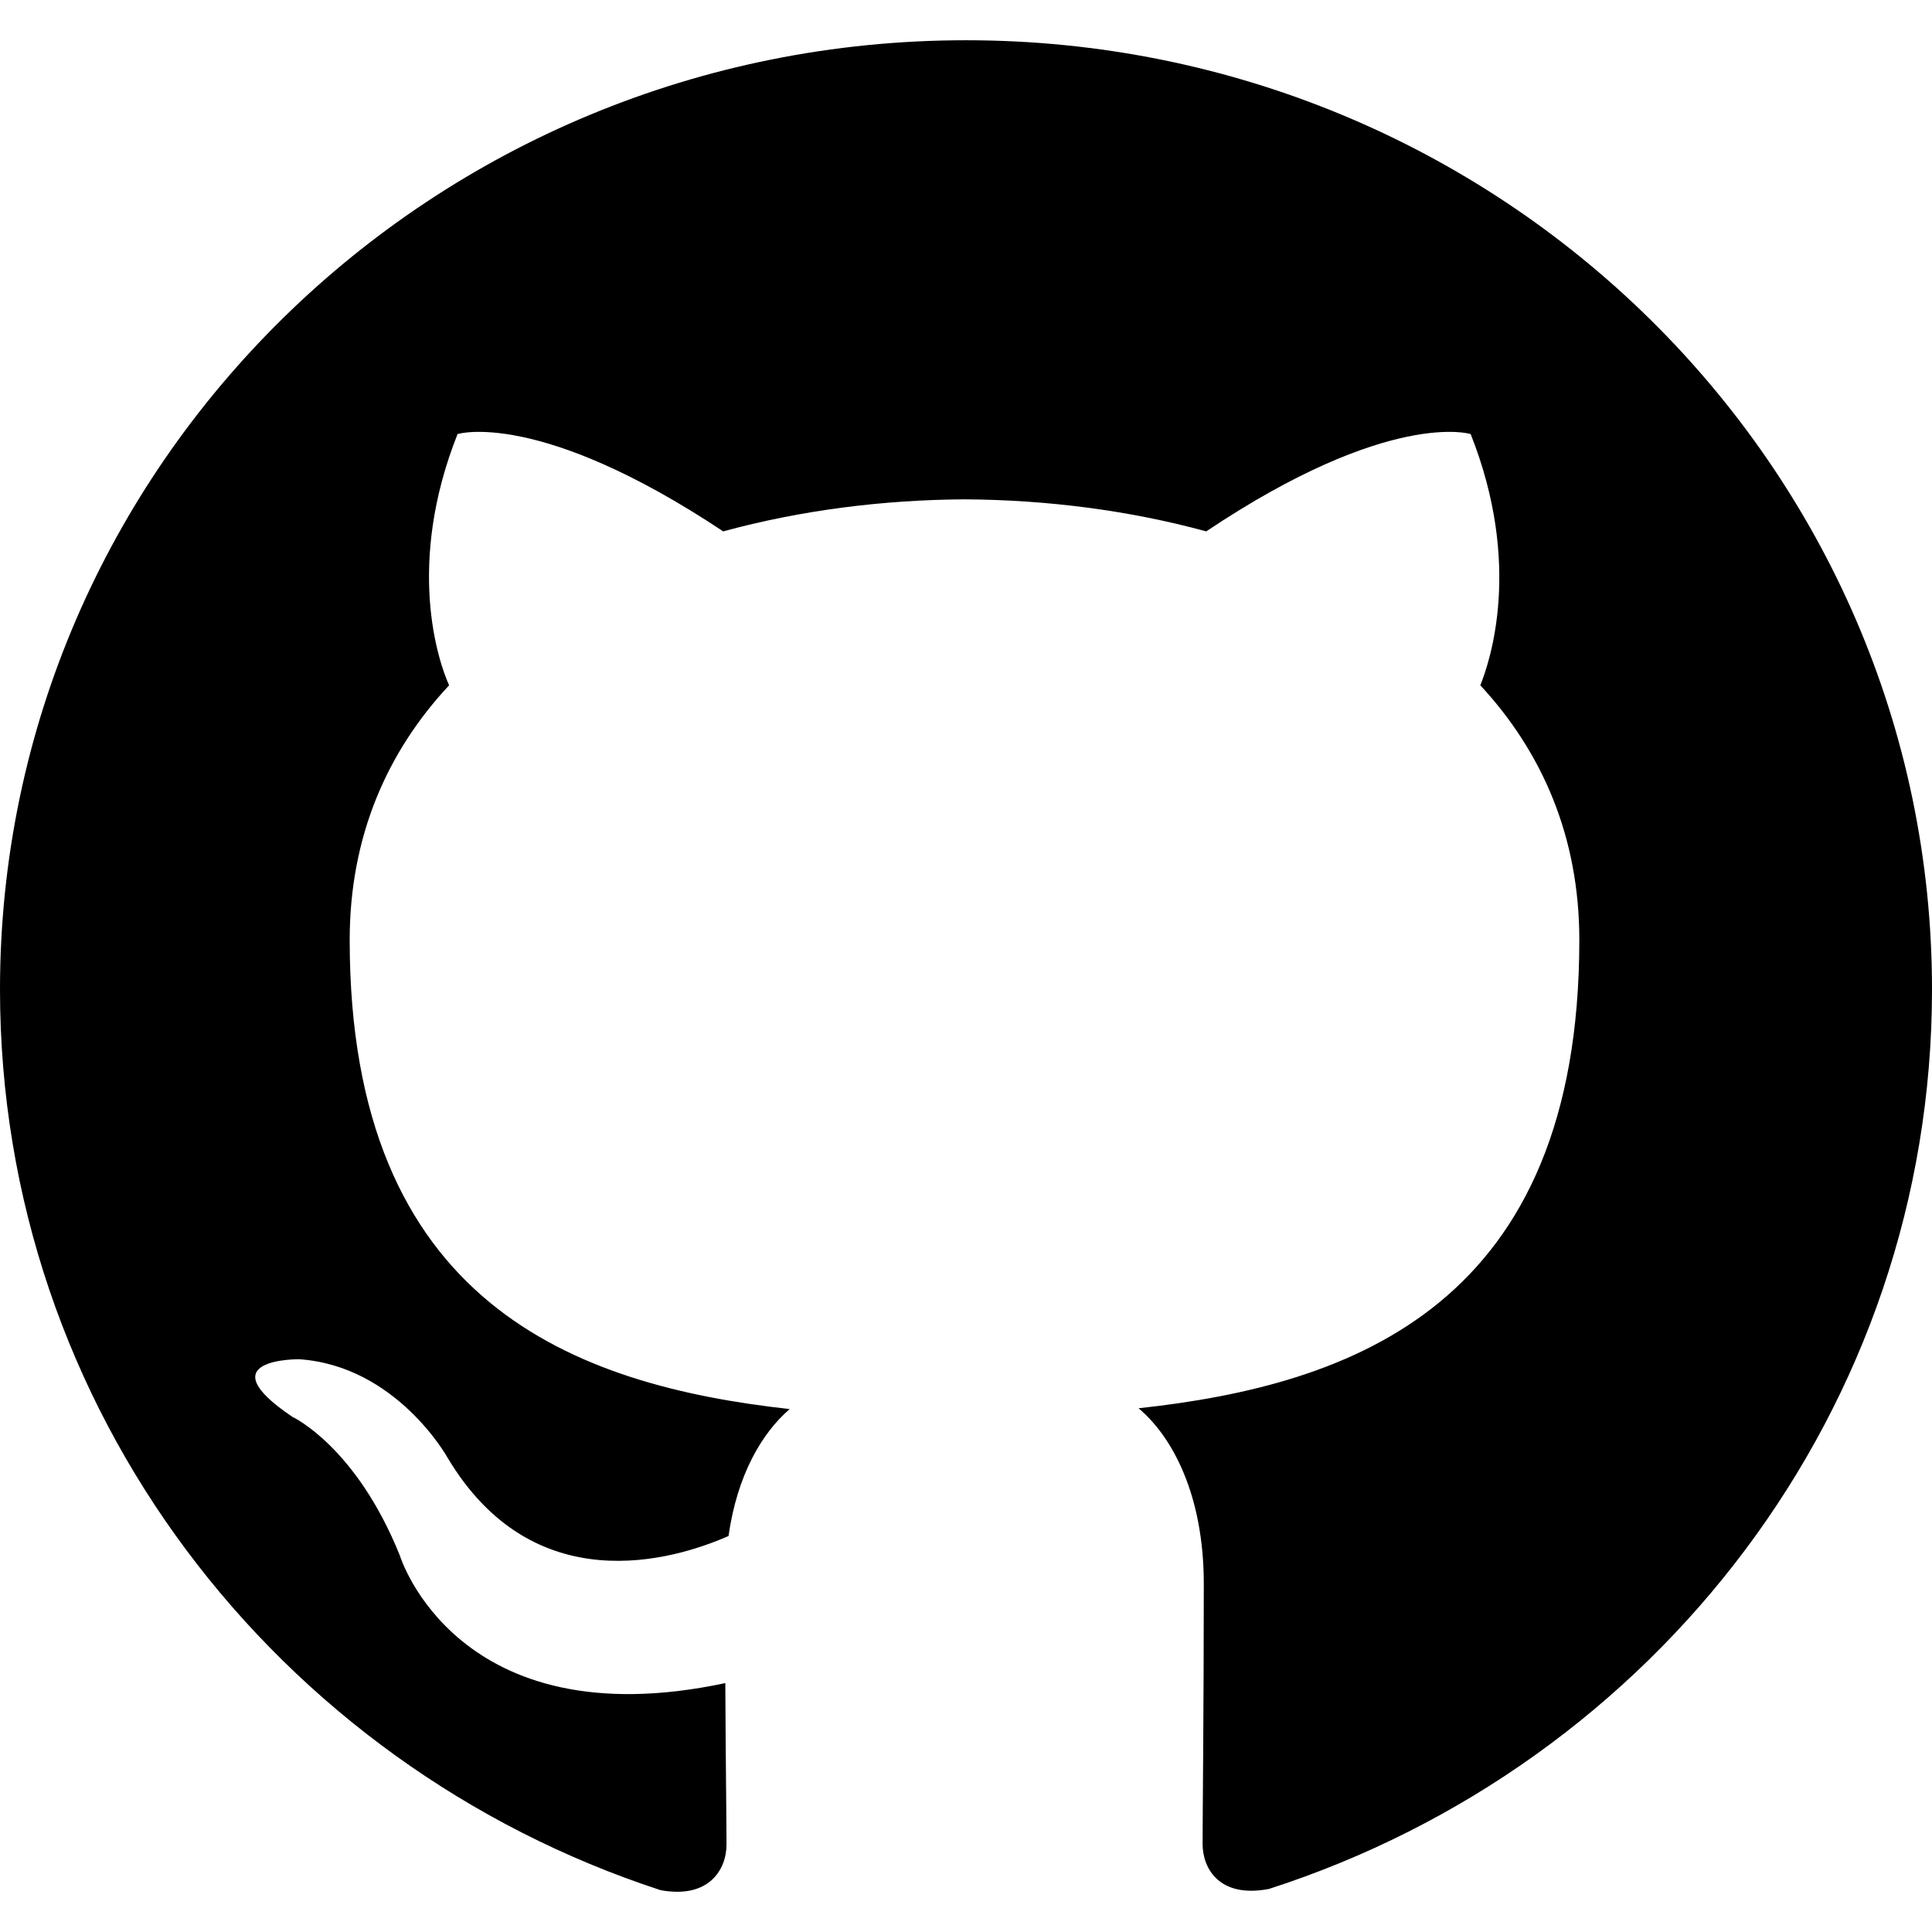
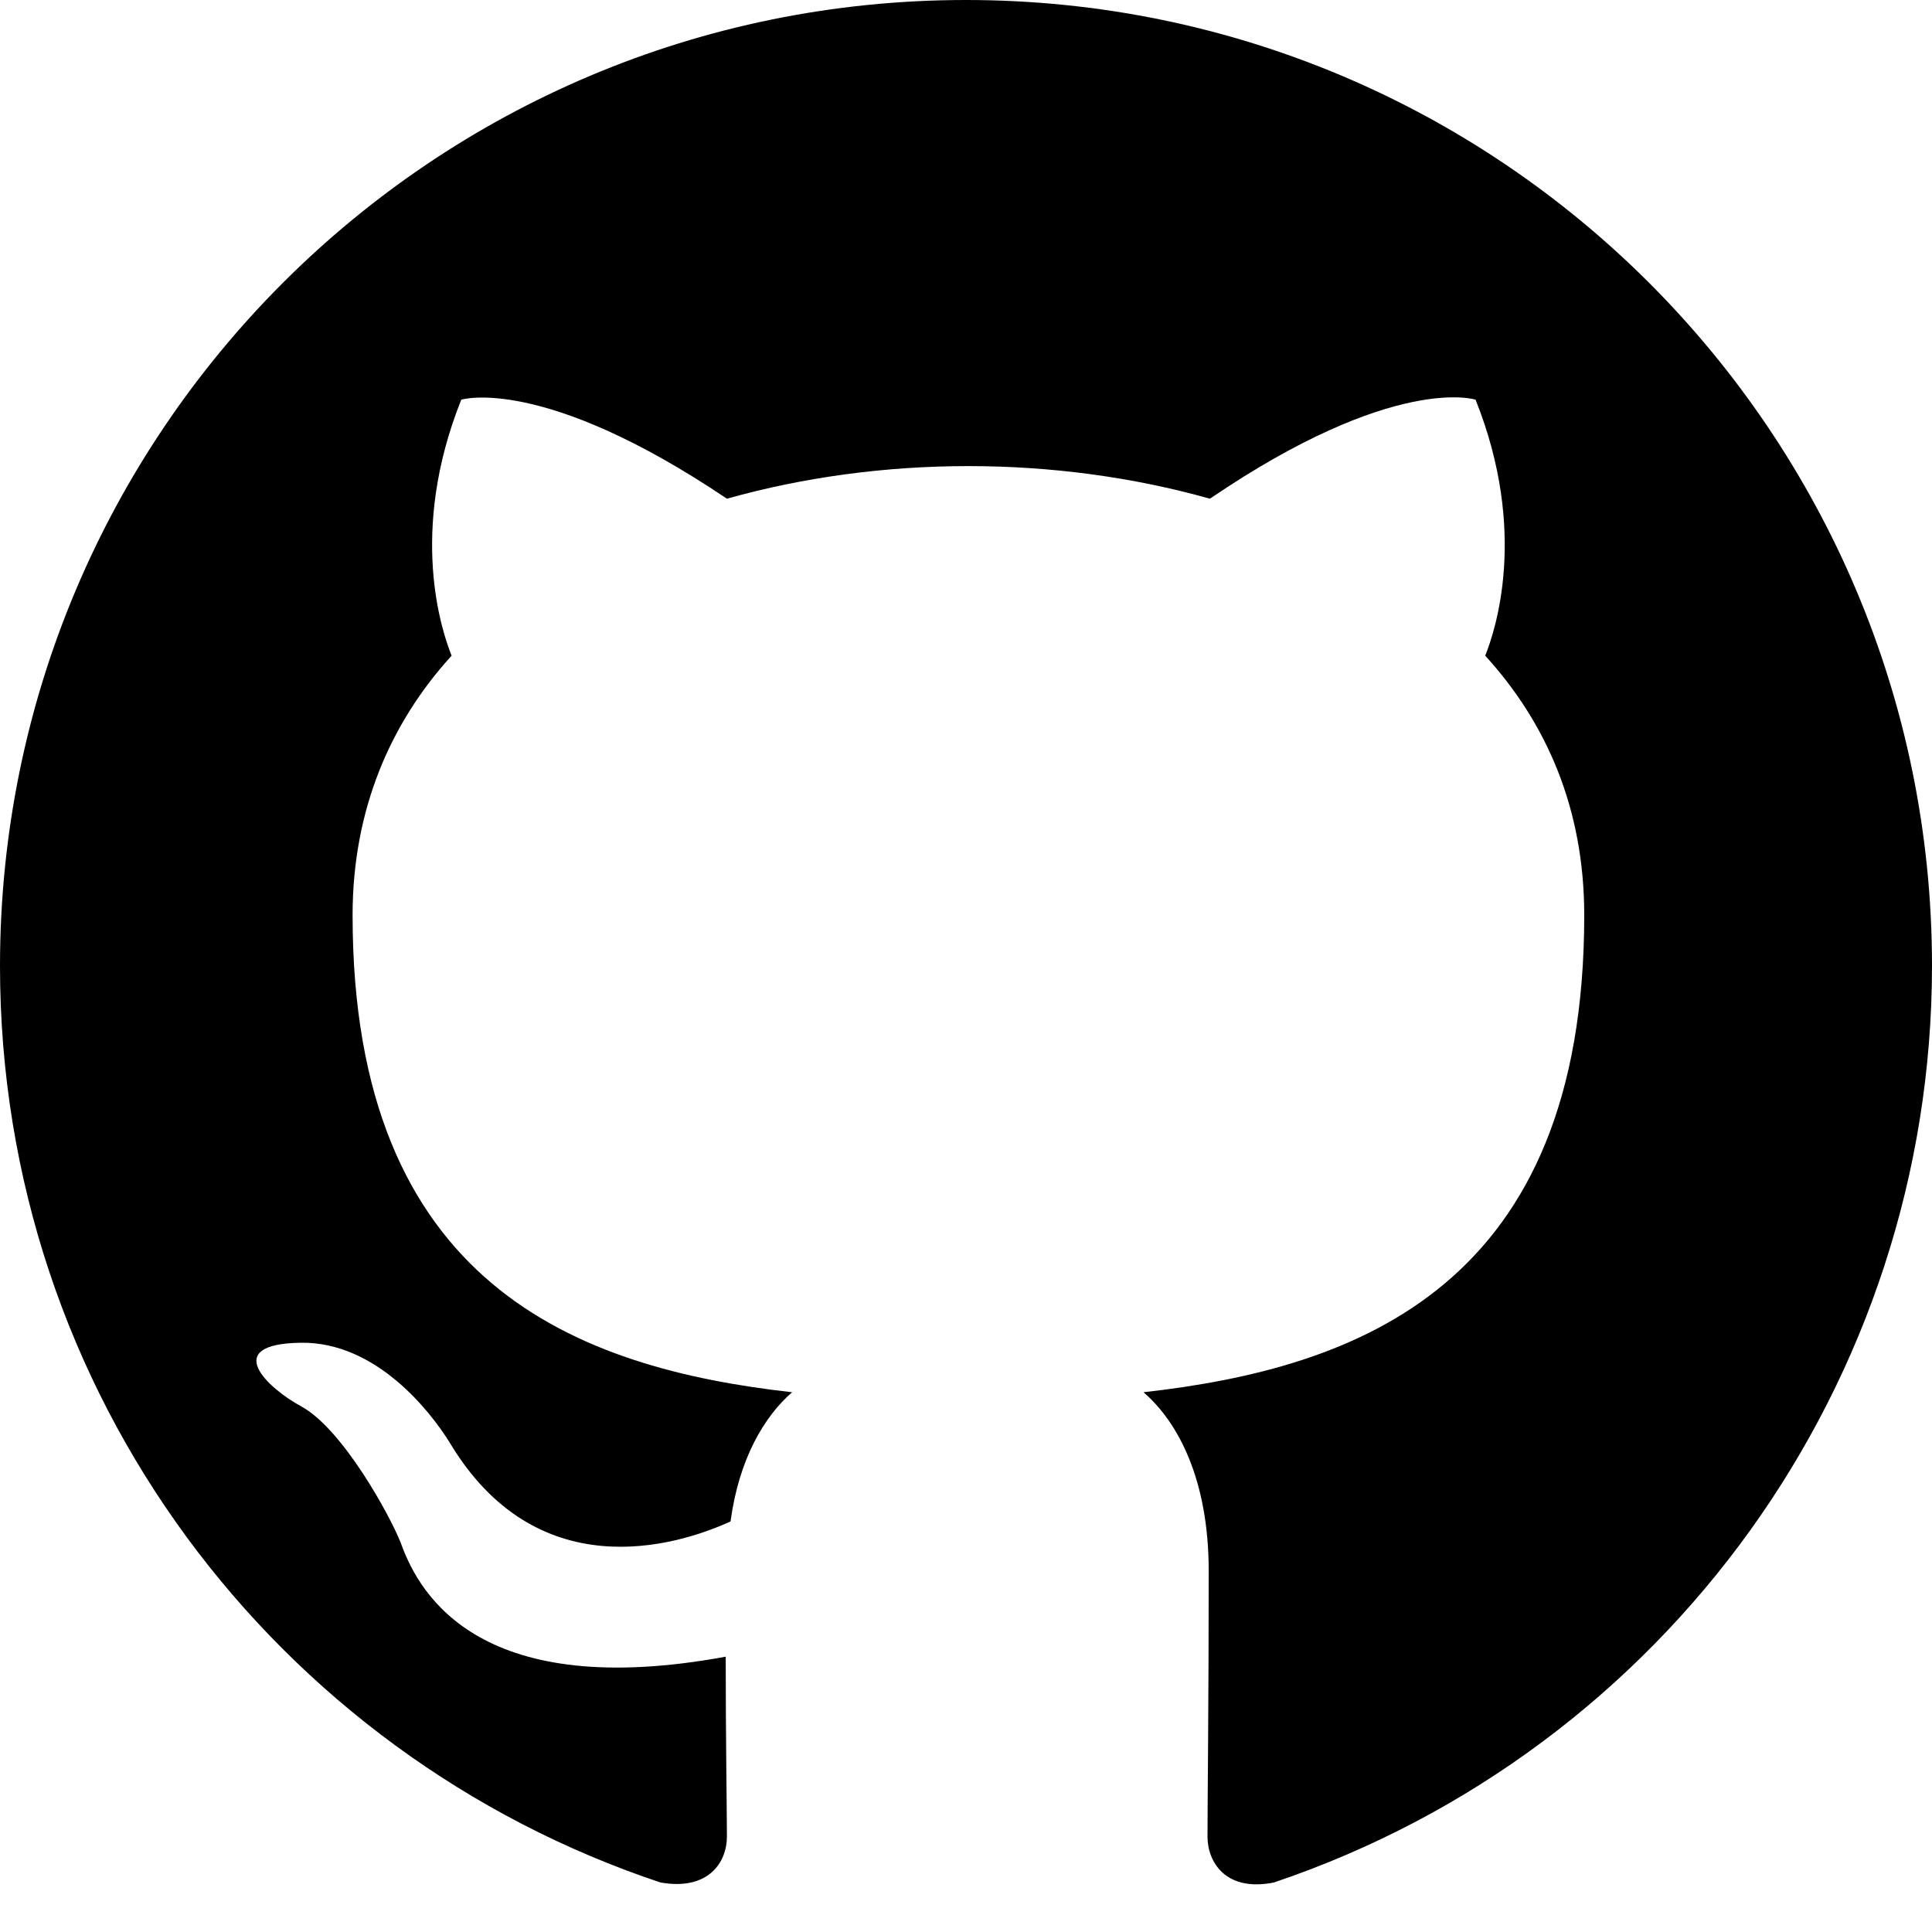
- <svg xmlns="http://www.w3.org/2000/svg" enable-background="new 0 0 24 24" height="512" viewBox="0 0 24 24" width="512">
-   <path d="m12 .5c-6.63 0-12 5.28-12 11.792 0 5.211 3.438 9.63 8.205 11.188.6.111.82-.254.82-.567 0-.28-.01-1.022-.015-2.005-3.338.711-4.042-1.582-4.042-1.582-.546-1.361-1.335-1.725-1.335-1.725-1.087-.731.084-.716.084-.716 1.205.082 1.838 1.215 1.838 1.215 1.07 1.803 2.809 1.282 3.495.981.108-.763.417-1.282.76-1.577-2.665-.295-5.466-1.309-5.466-5.827 0-1.287.465-2.339 1.235-3.164-.135-.298-.54-1.497.105-3.121 0 0 1.005-.316 3.3 1.209.96-.262 1.98-.392 3-.398 1.02.006 2.04.136 3 .398 2.28-1.525 3.285-1.209 3.285-1.209.645 1.624.24 2.823.12 3.121.765.825 1.23 1.877 1.23 3.164 0 4.53-2.805 5.527-5.475 5.817.42.354.81 1.077.81 2.182 0 1.578-.015 2.846-.015 3.229 0 .309.21.678.825.56 4.801-1.548 8.236-5.97 8.236-11.173 0-6.512-5.373-11.792-12-11.792z" />
+ <svg xmlns="http://www.w3.org/2000/svg" width="100%" height="100%" viewBox="0 0 16 16">
+   <path fill-rule="evenodd" d="M8 0C3.58 0 0 3.58 0 8c0 3.54 2.29 6.53 5.47 7.59.4.07.55-.17.55-.38 0-.19-.01-.82-.01-1.49-2.01.37-2.53-.49-2.69-.94-.09-.23-.48-.94-.82-1.13-.28-.15-.68-.52-.01-.53.63-.01 1.08.58 1.23.82.72 1.21 1.87.87 2.33.66.07-.52.28-.87.51-1.07-1.78-.2-3.64-.89-3.64-3.95 0-.87.31-1.59.82-2.15-.08-.2-.36-1.02.08-2.12 0 0 .67-.21 2.2.82.64-.18 1.32-.27 2-.27.68 0 1.36.09 2 .27 1.53-1.04 2.2-.82 2.2-.82.44 1.1.16 1.92.08 2.12.51.56.82 1.27.82 2.15 0 3.07-1.87 3.75-3.65 3.95.29.25.54.73.54 1.48 0 1.07-.01 1.93-.01 2.2 0 .21.15.46.55.38A8.013 8.013 0 0016 8c0-4.42-3.58-8-8-8z" />
</svg>
